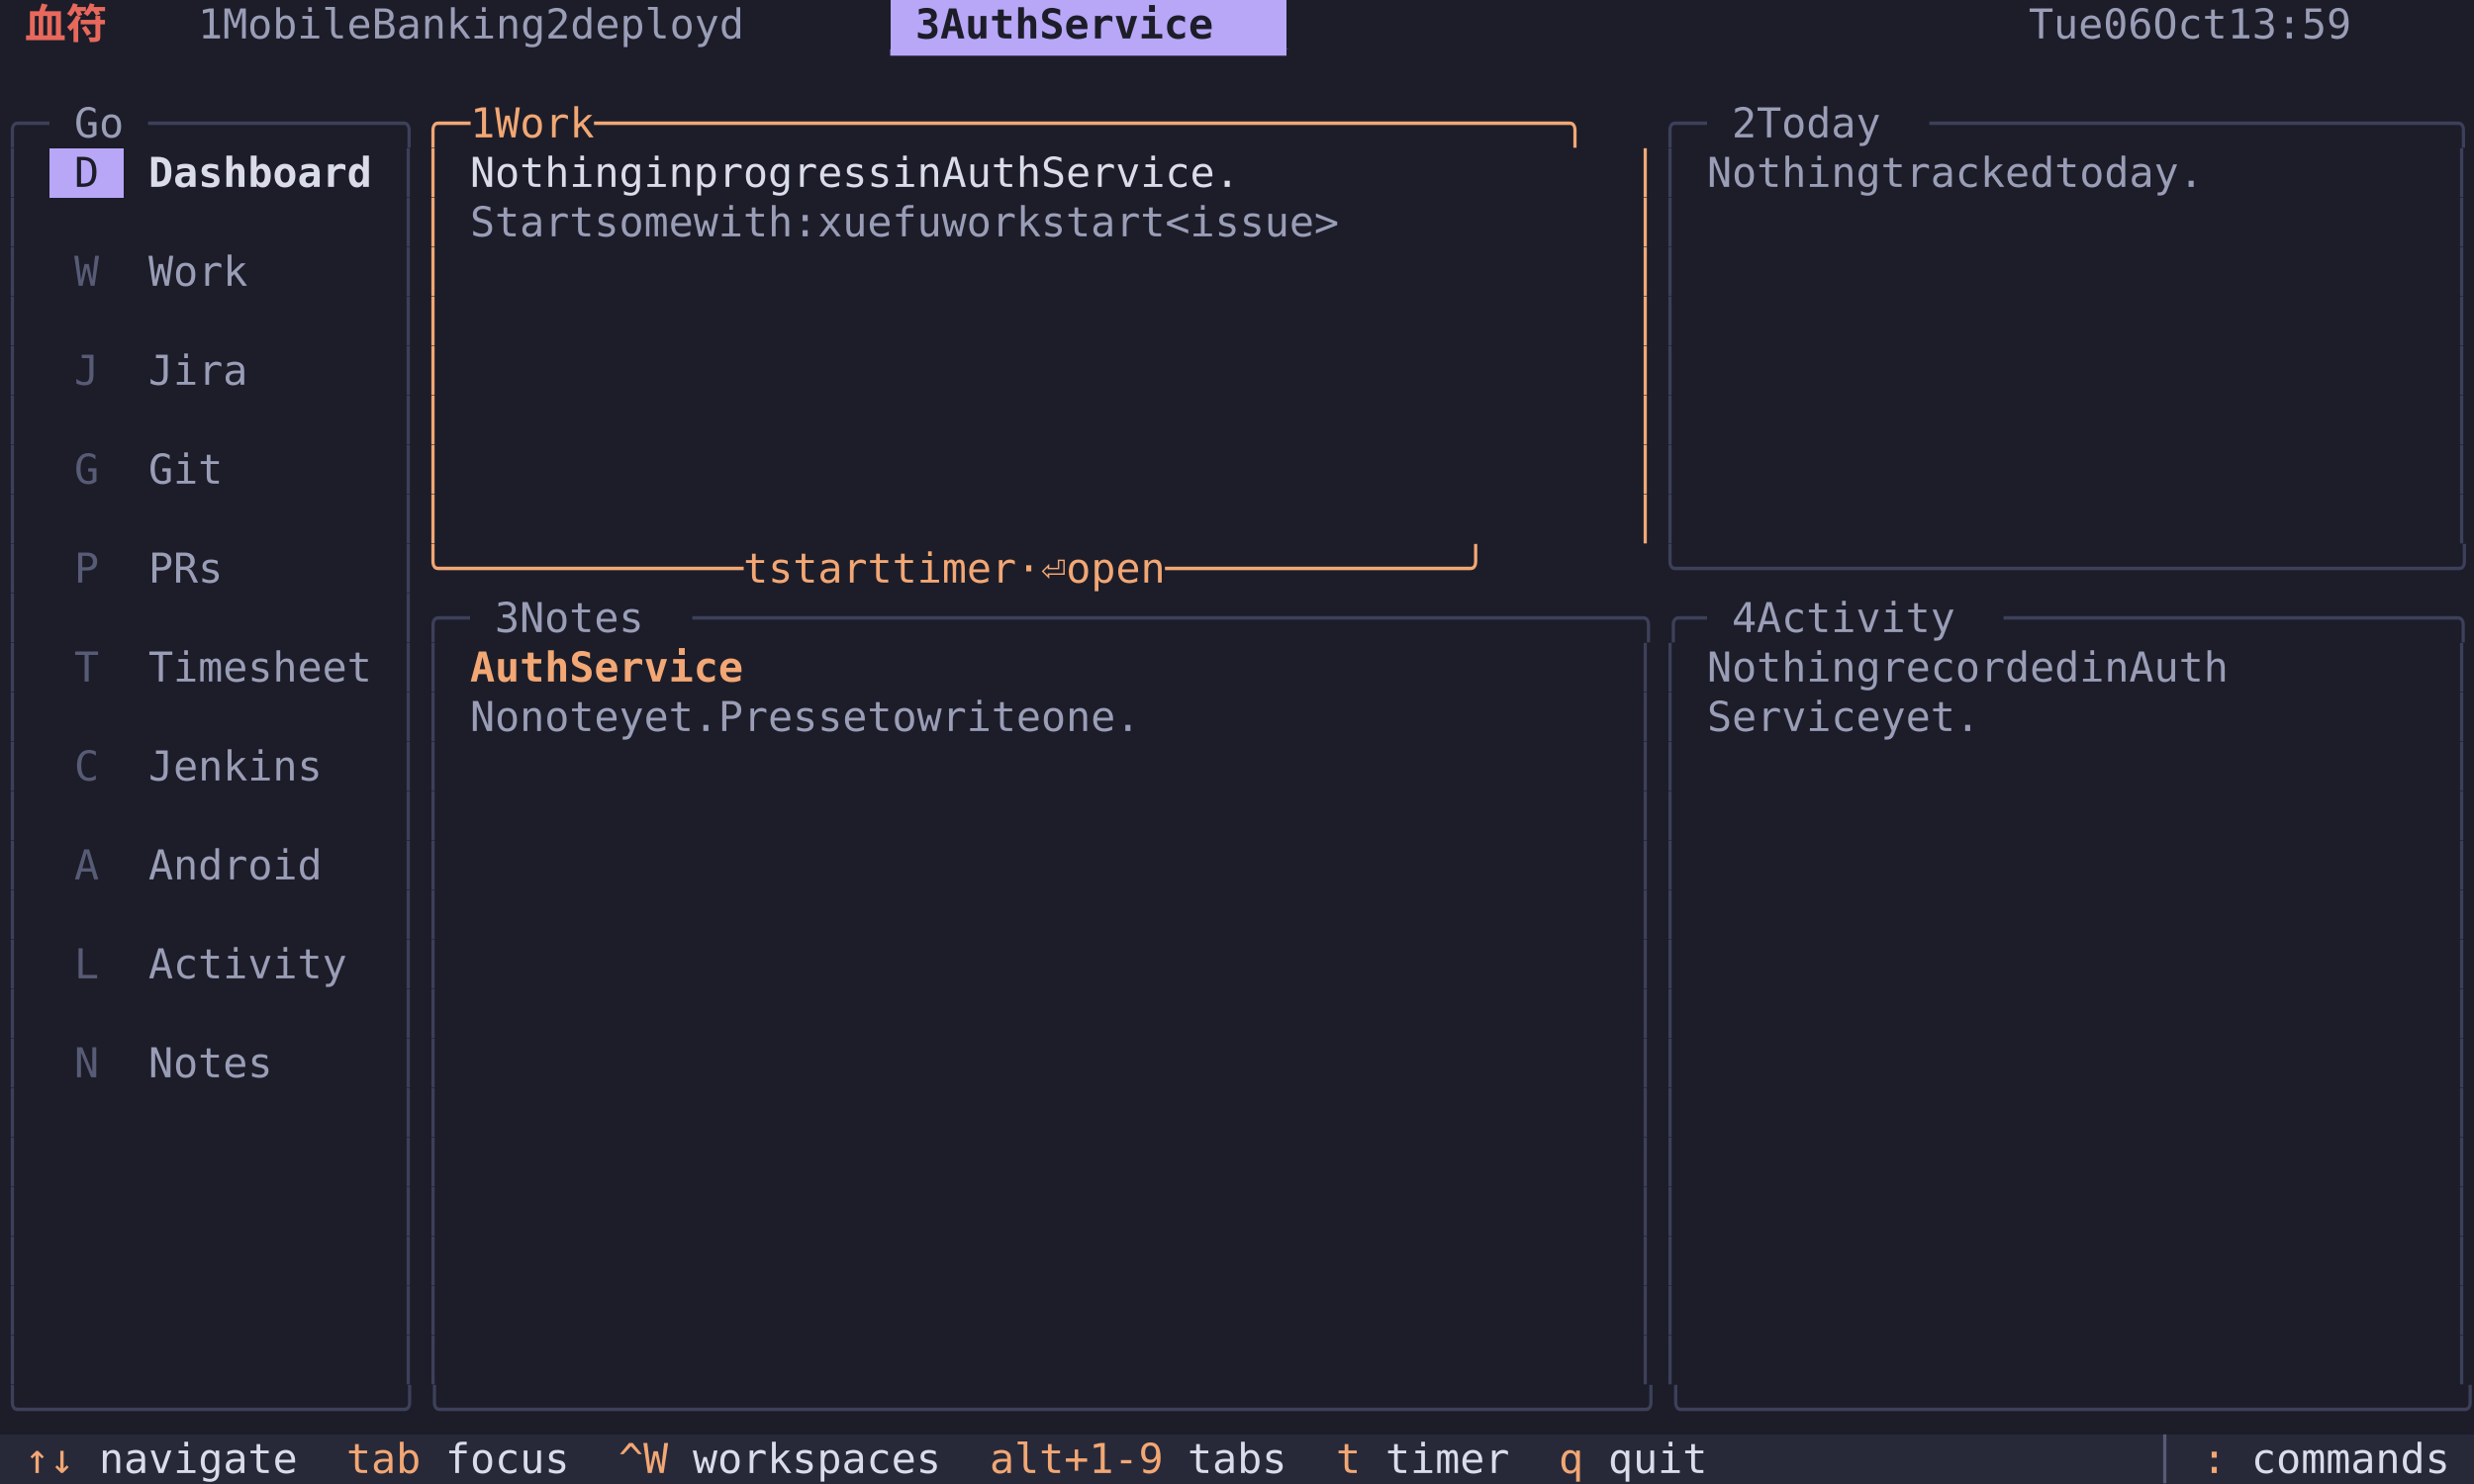
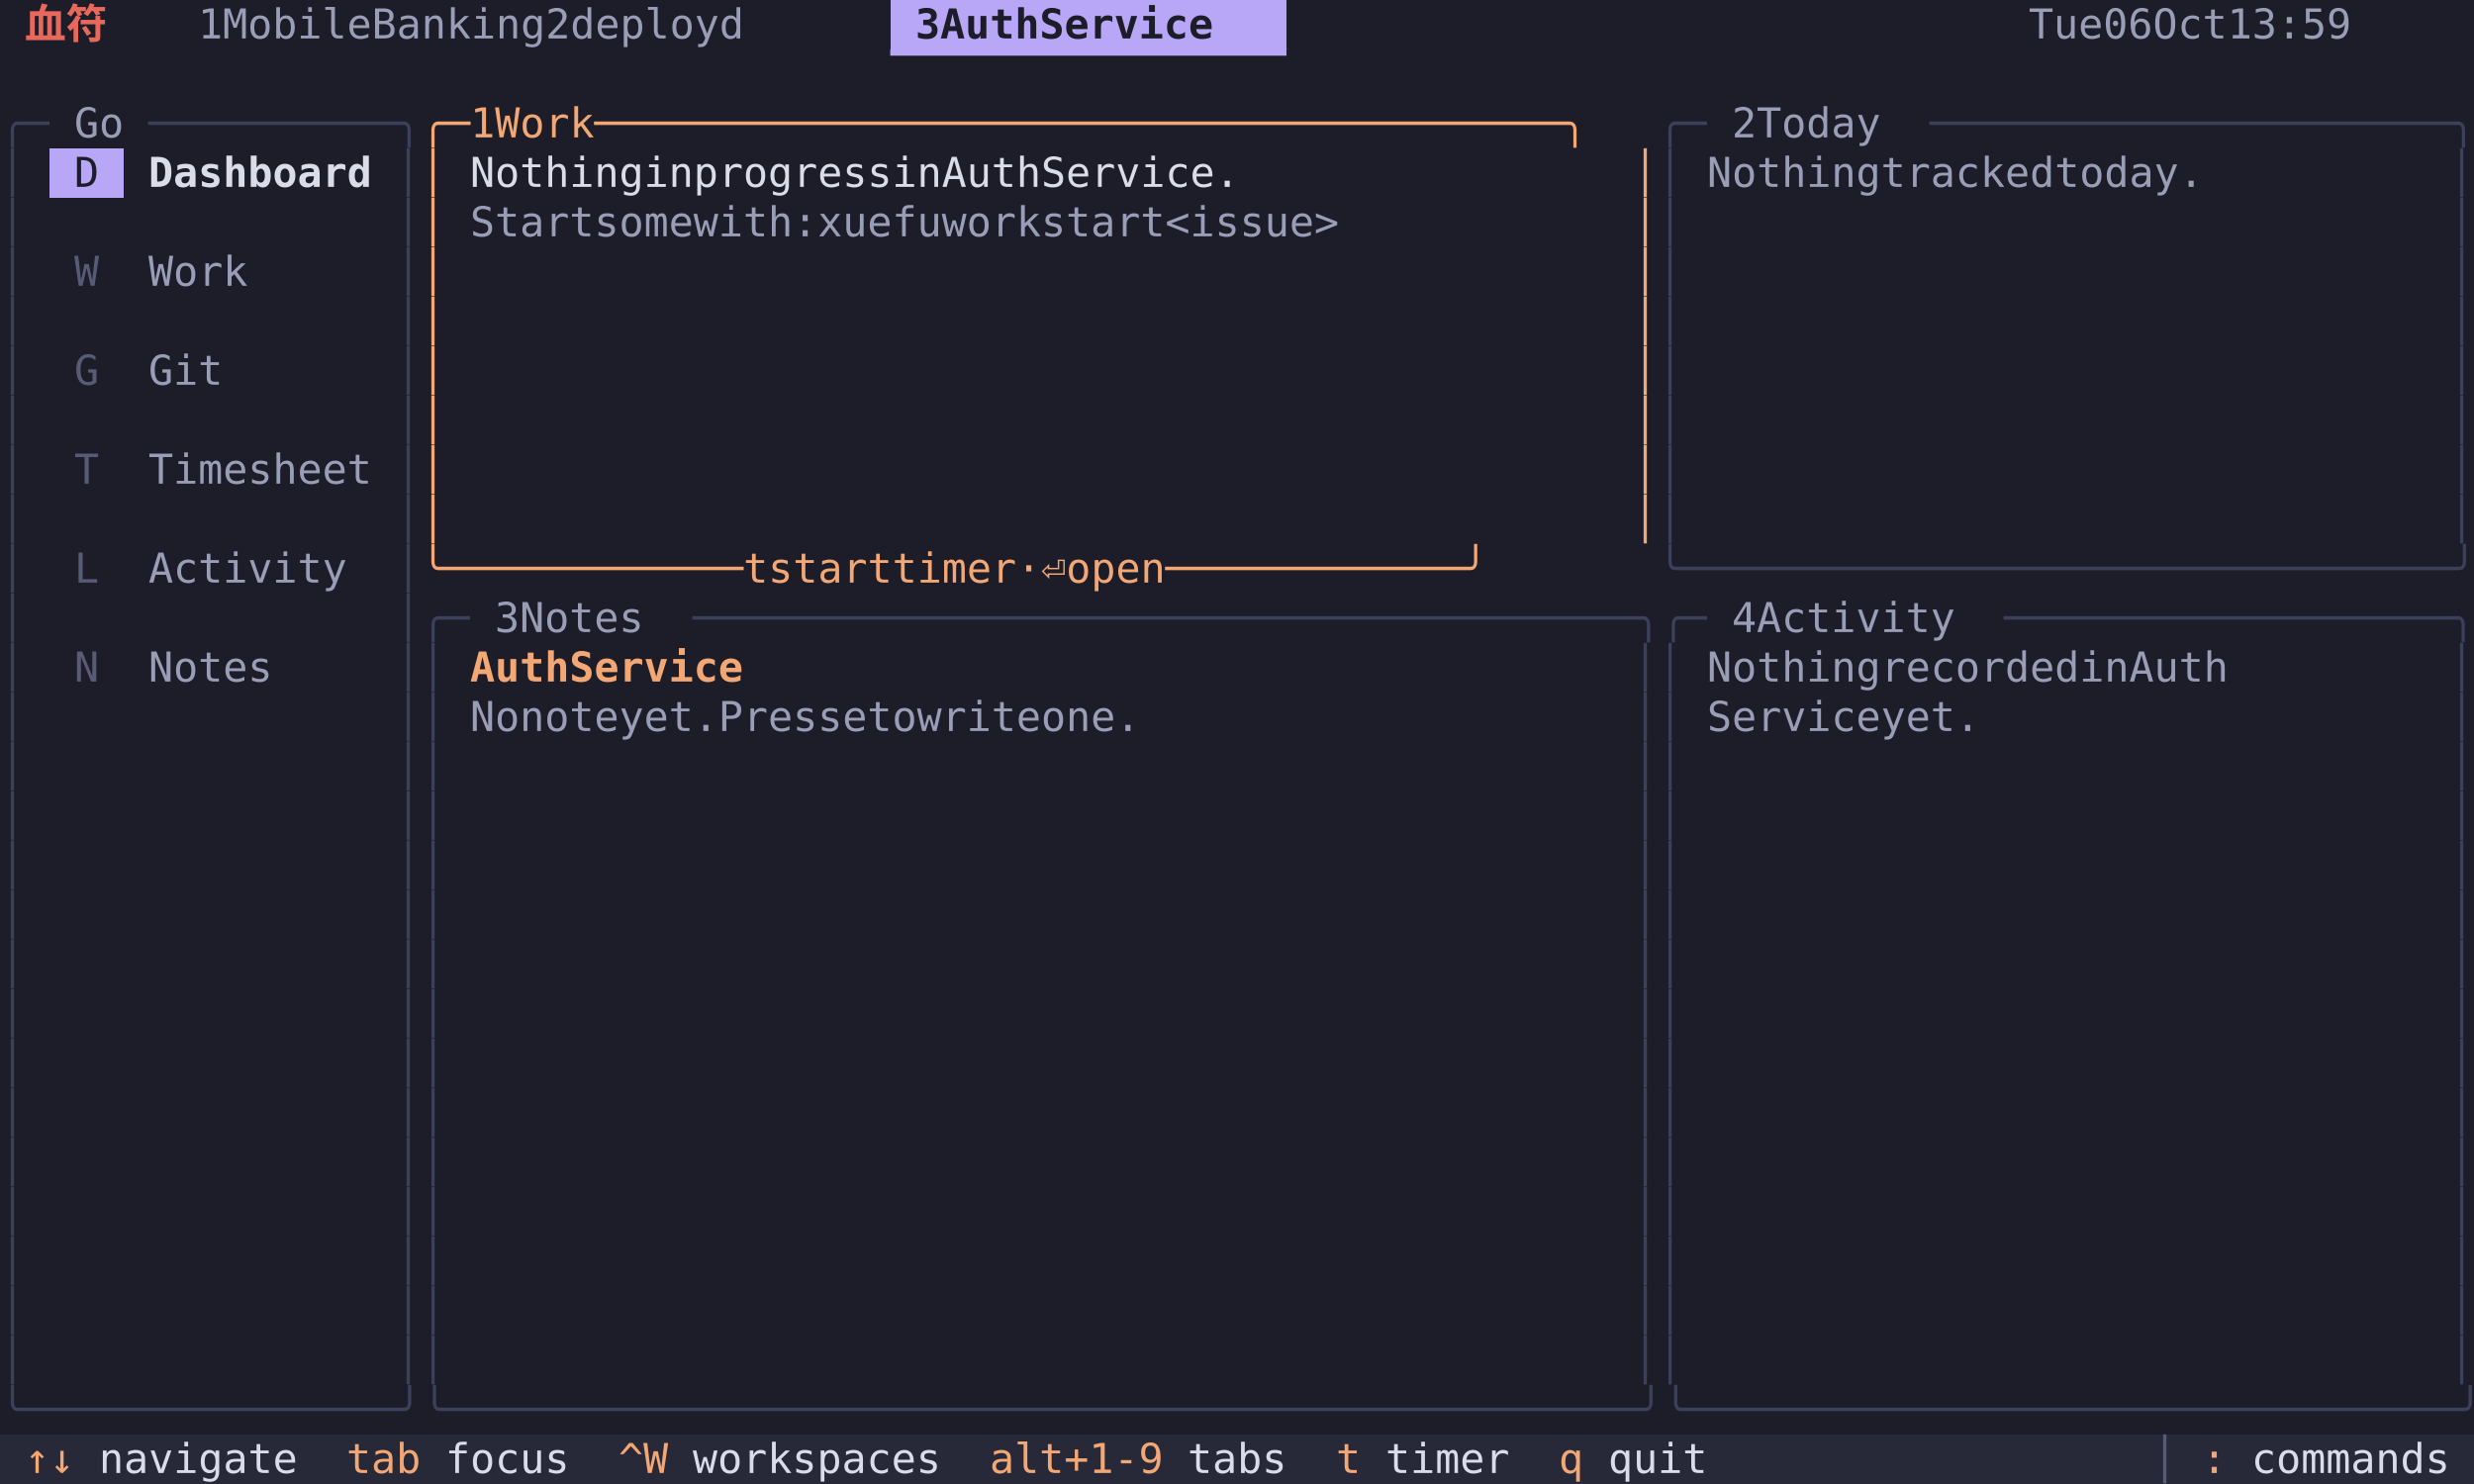
<svg xmlns="http://www.w3.org/2000/svg" width="900" height="540" viewBox="0 0 900 540" font-family="Menlo, 'DejaVu Sans Mono', 'Hiragino Sans GB', 'Noto Sans CJK SC', 'PingFang SC', monospace" font-size="15">
  <rect x="0" y="0" width="9" height="18" fill="#1c1d29" />
  <rect x="9" y="0" width="36" height="18" fill="#1c1d29" />
  <text x="9 27" y="14" fill="#e8685c" font-weight="bold">血符</text>
  <rect x="45" y="0" width="18" height="18" fill="#1c1d29" />
  <rect x="63" y="0" width="261" height="18" fill="#1c1d29" />
  <text x="72 90 99 108 117 126 135 153 162 171 180 189 198 207 234 252 261 270 279 288 297 306" y="14" fill="#9a9db6">1MobileBanking2deployd</text>
  <rect x="324" y="0" width="144" height="18" fill="#b8a6f6" />
  <text x="333 351 360 369 378 396 405 414 423 432 441 450" y="14" fill="#1c1d29" font-weight="bold">3AuthService</text>
  <rect x="468" y="0" width="270" height="18" fill="#1c1d29" />
  <rect x="738" y="0" width="153" height="18" fill="#1c1d29" />
  <text x="738 747 756 774 783 801 810 819 846 855 864 873 882" y="14" fill="#9a9db6">Tue06Oct13:59</text>
  <rect x="891" y="0" width="9" height="18" fill="#1c1d29" />
  <rect x="0" y="18" width="9" height="18" fill="#1c1d29" />
  <rect x="9" y="18" width="459" height="18" fill="#1c1d29" />
  <text x="324 333 342 351 360 369 378 387 396 405 414 423 432 441 450 459" y="32" fill="#b8a6f6">▔▔▔▔▔▔▔▔▔▔▔▔▔▔▔▔</text>
  <rect x="468" y="18" width="432" height="18" fill="#1c1d29" />
  <rect x="0" y="36" width="18" height="18" fill="#1c1d29" />
  <text x="0 9" y="50" fill="#3d405a">╭─</text>
  <rect x="18" y="36" width="36" height="18" fill="#1c1d29" />
  <text x="27 36" y="50" fill="#9a9db6">Go</text>
  <rect x="54" y="36" width="99" height="18" fill="#1c1d29" />
  <text x="54 63 72 81 90 99 108 117 126 135 144" y="50" fill="#3d405a">──────────╮</text>
  <rect x="153" y="36" width="450" height="18" fill="#1c1d29" />
  <text x="153 162 180 198 207 216 225 243 252 261 270 279 288 297 306 315 324 333 342 351 360 369 378 387 396 405 414 423 432 441 450 459 468 477 486 495 504 513 522 531 540 549 558 567 576 585 594" y="50" fill="#f2a774">╭─1Work───────────────────────────────────────╮</text>
  <rect x="603" y="36" width="18" height="18" fill="#1c1d29" />
  <text x="603 612" y="50" fill="#3d405a">╭─</text>
  <rect x="621" y="36" width="81" height="18" fill="#1c1d29" />
  <text x="630 648 657 666 675 684" y="50" fill="#9a9db6">2Today</text>
  <rect x="702" y="36" width="198" height="18" fill="#1c1d29" />
  <text x="702 711 720 729 738 747 756 765 774 783 792 801 810 819 828 837 846 855 864 873 882 891" y="50" fill="#3d405a">─────────────────────╮</text>
  <rect x="0" y="54" width="9" height="18" fill="#1c1d29" />
  <text x="0" y="68" fill="#3d405a">│</text>
  <rect x="9" y="54" width="9" height="18" fill="#1c1d29" />
  <rect x="18" y="54" width="27" height="18" fill="#b8a6f6" />
  <text x="27" y="68" fill="#1c1d29">D</text>
  <rect x="45" y="54" width="90" height="18" fill="#1c1d29" />
  <text x="54 63 72 81 90 99 108 117 126" y="68" fill="#dadcea" font-weight="bold">Dashboard</text>
  <rect x="135" y="54" width="9" height="18" fill="#1c1d29" />
  <rect x="144" y="54" width="9" height="18" fill="#1c1d29" />
  <text x="144" y="68" fill="#3d405a">│</text>
  <rect x="153" y="54" width="9" height="18" fill="#1c1d29" />
  <text x="153" y="68" fill="#f2a774">│</text>
  <rect x="162" y="54" width="9" height="18" fill="#1c1d29" />
  <rect x="171" y="54" width="324" height="18" fill="#1c1d29" />
  <text x="171 180 189 198 207 216 225 243 252 270 279 288 297 306 315 324 333 351 360 378 387 396 405 423 432 441 450 459 468 477 486" y="68" fill="#dadcea">NothinginprogressinAuthService.</text>
  <rect x="495" y="54" width="99" height="18" fill="#1c1d29" />
  <rect x="594" y="54" width="9" height="18" fill="#1c1d29" />
  <text x="594" y="68" fill="#f2a774">│</text>
  <rect x="603" y="54" width="9" height="18" fill="#1c1d29" />
  <text x="603" y="68" fill="#3d405a">│</text>
  <rect x="612" y="54" width="9" height="18" fill="#1c1d29" />
  <rect x="621" y="54" width="198" height="18" fill="#1c1d29" />
  <text x="621 630 639 648 657 666 675 693 702 711 720 729 738 747 765 774 783 792 801 810" y="68" fill="#9a9db6">Nothingtrackedtoday.</text>
  <rect x="819" y="54" width="72" height="18" fill="#1c1d29" />
  <rect x="891" y="54" width="9" height="18" fill="#1c1d29" />
  <text x="891" y="68" fill="#3d405a">│</text>
  <rect x="0" y="72" width="9" height="18" fill="#1c1d29" />
  <text x="0" y="86" fill="#3d405a">│</text>
  <rect x="9" y="72" width="135" height="18" fill="#1c1d29" />
  <rect x="144" y="72" width="9" height="18" fill="#1c1d29" />
  <text x="144" y="86" fill="#3d405a">│</text>
  <rect x="153" y="72" width="9" height="18" fill="#1c1d29" />
  <text x="153" y="86" fill="#f2a774">│</text>
  <rect x="162" y="72" width="9" height="18" fill="#1c1d29" />
  <rect x="171" y="72" width="369" height="18" fill="#1c1d29" />
  <text x="171 180 189 198 207 225 234 243 252 270 279 288 297 306 324 333 342 351 360 378 387 396 405 423 432 441 450 459 477 486 495 504 513 522 531" y="86" fill="#9a9db6">Startsomewith:xuefuworkstart&lt;issue&gt;</text>
  <rect x="540" y="72" width="54" height="18" fill="#1c1d29" />
  <rect x="594" y="72" width="9" height="18" fill="#1c1d29" />
  <text x="594" y="86" fill="#f2a774">│</text>
  <rect x="603" y="72" width="9" height="18" fill="#1c1d29" />
  <text x="603" y="86" fill="#3d405a">│</text>
  <rect x="612" y="72" width="279" height="18" fill="#1c1d29" />
  <rect x="891" y="72" width="9" height="18" fill="#1c1d29" />
  <text x="891" y="86" fill="#3d405a">│</text>
  <rect x="0" y="90" width="9" height="18" fill="#1c1d29" />
  <text x="0" y="104" fill="#3d405a">│</text>
  <rect x="9" y="90" width="9" height="18" fill="#1c1d29" />
  <rect x="18" y="90" width="27" height="18" fill="#1c1d29" />
  <text x="27" y="104" fill="#585b75">W</text>
  <rect x="45" y="90" width="45" height="18" fill="#1c1d29" />
  <text x="54 63 72 81" y="104" fill="#9a9db6">Work</text>
  <rect x="90" y="90" width="54" height="18" fill="#1c1d29" />
  <rect x="144" y="90" width="9" height="18" fill="#1c1d29" />
  <text x="144" y="104" fill="#3d405a">│</text>
  <rect x="153" y="90" width="9" height="18" fill="#1c1d29" />
  <text x="153" y="104" fill="#f2a774">│</text>
  <rect x="162" y="90" width="432" height="18" fill="#1c1d29" />
  <rect x="594" y="90" width="9" height="18" fill="#1c1d29" />
  <text x="594" y="104" fill="#f2a774">│</text>
  <rect x="603" y="90" width="9" height="18" fill="#1c1d29" />
  <text x="603" y="104" fill="#3d405a">│</text>
  <rect x="612" y="90" width="279" height="18" fill="#1c1d29" />
  <rect x="891" y="90" width="9" height="18" fill="#1c1d29" />
  <text x="891" y="104" fill="#3d405a">│</text>
  <rect x="0" y="108" width="9" height="18" fill="#1c1d29" />
  <text x="0" y="122" fill="#3d405a">│</text>
  <rect x="9" y="108" width="135" height="18" fill="#1c1d29" />
  <rect x="144" y="108" width="9" height="18" fill="#1c1d29" />
  <text x="144" y="122" fill="#3d405a">│</text>
  <rect x="153" y="108" width="9" height="18" fill="#1c1d29" />
  <text x="153" y="122" fill="#f2a774">│</text>
  <rect x="162" y="108" width="432" height="18" fill="#1c1d29" />
  <rect x="594" y="108" width="9" height="18" fill="#1c1d29" />
  <text x="594" y="122" fill="#f2a774">│</text>
  <rect x="603" y="108" width="9" height="18" fill="#1c1d29" />
  <text x="603" y="122" fill="#3d405a">│</text>
  <rect x="612" y="108" width="279" height="18" fill="#1c1d29" />
  <rect x="891" y="108" width="9" height="18" fill="#1c1d29" />
  <text x="891" y="122" fill="#3d405a">│</text>
  <rect x="0" y="126" width="9" height="18" fill="#1c1d29" />
  <text x="0" y="140" fill="#3d405a">│</text>
  <rect x="9" y="126" width="9" height="18" fill="#1c1d29" />
  <rect x="18" y="126" width="27" height="18" fill="#1c1d29" />
-   <text x="27" y="140" fill="#585b75">J</text>
-   <rect x="45" y="126" width="45" height="18" fill="#1c1d29" />
-   <text x="54 63 72 81" y="140" fill="#9a9db6">Jira</text>
-   <rect x="90" y="126" width="54" height="18" fill="#1c1d29" />
+   <text x="27" y="140" fill="#585b75">G</text>
+   <rect x="45" y="126" width="36" height="18" fill="#1c1d29" />
+   <text x="54 63 72" y="140" fill="#9a9db6">Git</text>
+   <rect x="81" y="126" width="63" height="18" fill="#1c1d29" />
  <rect x="144" y="126" width="9" height="18" fill="#1c1d29" />
  <text x="144" y="140" fill="#3d405a">│</text>
  <rect x="153" y="126" width="9" height="18" fill="#1c1d29" />
  <text x="153" y="140" fill="#f2a774">│</text>
  <rect x="162" y="126" width="432" height="18" fill="#1c1d29" />
  <rect x="594" y="126" width="9" height="18" fill="#1c1d29" />
  <text x="594" y="140" fill="#f2a774">│</text>
  <rect x="603" y="126" width="9" height="18" fill="#1c1d29" />
  <text x="603" y="140" fill="#3d405a">│</text>
  <rect x="612" y="126" width="279" height="18" fill="#1c1d29" />
  <rect x="891" y="126" width="9" height="18" fill="#1c1d29" />
  <text x="891" y="140" fill="#3d405a">│</text>
  <rect x="0" y="144" width="9" height="18" fill="#1c1d29" />
  <text x="0" y="158" fill="#3d405a">│</text>
  <rect x="9" y="144" width="135" height="18" fill="#1c1d29" />
  <rect x="144" y="144" width="9" height="18" fill="#1c1d29" />
  <text x="144" y="158" fill="#3d405a">│</text>
  <rect x="153" y="144" width="9" height="18" fill="#1c1d29" />
  <text x="153" y="158" fill="#f2a774">│</text>
  <rect x="162" y="144" width="432" height="18" fill="#1c1d29" />
  <rect x="594" y="144" width="9" height="18" fill="#1c1d29" />
  <text x="594" y="158" fill="#f2a774">│</text>
  <rect x="603" y="144" width="9" height="18" fill="#1c1d29" />
  <text x="603" y="158" fill="#3d405a">│</text>
  <rect x="612" y="144" width="279" height="18" fill="#1c1d29" />
  <rect x="891" y="144" width="9" height="18" fill="#1c1d29" />
  <text x="891" y="158" fill="#3d405a">│</text>
  <rect x="0" y="162" width="9" height="18" fill="#1c1d29" />
  <text x="0" y="176" fill="#3d405a">│</text>
  <rect x="9" y="162" width="9" height="18" fill="#1c1d29" />
  <rect x="18" y="162" width="27" height="18" fill="#1c1d29" />
-   <text x="27" y="176" fill="#585b75">G</text>
-   <rect x="45" y="162" width="36" height="18" fill="#1c1d29" />
-   <text x="54 63 72" y="176" fill="#9a9db6">Git</text>
-   <rect x="81" y="162" width="63" height="18" fill="#1c1d29" />
+   <text x="27" y="176" fill="#585b75">T</text>
+   <rect x="45" y="162" width="90" height="18" fill="#1c1d29" />
+   <text x="54 63 72 81 90 99 108 117 126" y="176" fill="#9a9db6">Timesheet</text>
+   <rect x="135" y="162" width="9" height="18" fill="#1c1d29" />
  <rect x="144" y="162" width="9" height="18" fill="#1c1d29" />
  <text x="144" y="176" fill="#3d405a">│</text>
  <rect x="153" y="162" width="9" height="18" fill="#1c1d29" />
  <text x="153" y="176" fill="#f2a774">│</text>
  <rect x="162" y="162" width="432" height="18" fill="#1c1d29" />
  <rect x="594" y="162" width="9" height="18" fill="#1c1d29" />
  <text x="594" y="176" fill="#f2a774">│</text>
  <rect x="603" y="162" width="9" height="18" fill="#1c1d29" />
  <text x="603" y="176" fill="#3d405a">│</text>
  <rect x="612" y="162" width="279" height="18" fill="#1c1d29" />
  <rect x="891" y="162" width="9" height="18" fill="#1c1d29" />
  <text x="891" y="176" fill="#3d405a">│</text>
  <rect x="0" y="180" width="9" height="18" fill="#1c1d29" />
  <text x="0" y="194" fill="#3d405a">│</text>
  <rect x="9" y="180" width="135" height="18" fill="#1c1d29" />
  <rect x="144" y="180" width="9" height="18" fill="#1c1d29" />
  <text x="144" y="194" fill="#3d405a">│</text>
  <rect x="153" y="180" width="9" height="18" fill="#1c1d29" />
  <text x="153" y="194" fill="#f2a774">│</text>
  <rect x="162" y="180" width="432" height="18" fill="#1c1d29" />
  <rect x="594" y="180" width="9" height="18" fill="#1c1d29" />
  <text x="594" y="194" fill="#f2a774">│</text>
  <rect x="603" y="180" width="9" height="18" fill="#1c1d29" />
  <text x="603" y="194" fill="#3d405a">│</text>
  <rect x="612" y="180" width="279" height="18" fill="#1c1d29" />
  <rect x="891" y="180" width="9" height="18" fill="#1c1d29" />
  <text x="891" y="194" fill="#3d405a">│</text>
  <rect x="0" y="198" width="9" height="18" fill="#1c1d29" />
  <text x="0" y="212" fill="#3d405a">│</text>
  <rect x="9" y="198" width="9" height="18" fill="#1c1d29" />
  <rect x="18" y="198" width="27" height="18" fill="#1c1d29" />
-   <text x="27" y="212" fill="#585b75">P</text>
-   <rect x="45" y="198" width="36" height="18" fill="#1c1d29" />
-   <text x="54 63 72" y="212" fill="#9a9db6">PRs</text>
-   <rect x="81" y="198" width="63" height="18" fill="#1c1d29" />
+   <text x="27" y="212" fill="#585b75">L</text>
+   <rect x="45" y="198" width="81" height="18" fill="#1c1d29" />
+   <text x="54 63 72 81 90 99 108 117" y="212" fill="#9a9db6">Activity</text>
+   <rect x="126" y="198" width="18" height="18" fill="#1c1d29" />
  <rect x="144" y="198" width="9" height="18" fill="#1c1d29" />
  <text x="144" y="212" fill="#3d405a">│</text>
  <rect x="153" y="198" width="450" height="18" fill="#1c1d29" />
  <text x="153 162 171 180 189 198 207 216 225 234 243 252 261 279 297 306 315 324 333 351 360 369 378 387 405 423 441 450 459 468 486 495 504 513 522 531 540 549 558 567 576 585 594" y="212" fill="#f2a774">╰────────────tstarttimer·⏎open────────────╯</text>
  <rect x="603" y="198" width="297" height="18" fill="#1c1d29" />
  <text x="603 612 621 630 639 648 657 666 675 684 693 702 711 720 729 738 747 756 765 774 783 792 801 810 819 828 837 846 855 864 873 882 891" y="212" fill="#3d405a">╰───────────────────────────────╯</text>
  <rect x="0" y="216" width="9" height="18" fill="#1c1d29" />
  <text x="0" y="230" fill="#3d405a">│</text>
  <rect x="9" y="216" width="135" height="18" fill="#1c1d29" />
  <rect x="144" y="216" width="27" height="18" fill="#1c1d29" />
  <text x="144 153 162" y="230" fill="#3d405a">│╭─</text>
  <rect x="171" y="216" width="81" height="18" fill="#1c1d29" />
  <text x="180 198 207 216 225 234" y="230" fill="#9a9db6">3Notes</text>
  <rect x="252" y="216" width="369" height="18" fill="#1c1d29" />
  <text x="252 261 270 279 288 297 306 315 324 333 342 351 360 369 378 387 396 405 414 423 432 441 450 459 468 477 486 495 504 513 522 531 540 549 558 567 576 585 594 603 612" y="230" fill="#3d405a">──────────────────────────────────────╮╭─</text>
  <rect x="621" y="216" width="108" height="18" fill="#1c1d29" />
  <text x="630 648 657 666 675 684 693 702 711" y="230" fill="#9a9db6">4Activity</text>
  <rect x="729" y="216" width="171" height="18" fill="#1c1d29" />
  <text x="729 738 747 756 765 774 783 792 801 810 819 828 837 846 855 864 873 882 891" y="230" fill="#3d405a">──────────────────╮</text>
  <rect x="0" y="234" width="9" height="18" fill="#1c1d29" />
  <text x="0" y="248" fill="#3d405a">│</text>
  <rect x="9" y="234" width="9" height="18" fill="#1c1d29" />
  <rect x="18" y="234" width="27" height="18" fill="#1c1d29" />
-   <text x="27" y="248" fill="#585b75">T</text>
-   <rect x="45" y="234" width="90" height="18" fill="#1c1d29" />
-   <text x="54 63 72 81 90 99 108 117 126" y="248" fill="#9a9db6">Timesheet</text>
-   <rect x="135" y="234" width="9" height="18" fill="#1c1d29" />
+   <text x="27" y="248" fill="#585b75">N</text>
+   <rect x="45" y="234" width="54" height="18" fill="#1c1d29" />
+   <text x="54 63 72 81 90" y="248" fill="#9a9db6">Notes</text>
+   <rect x="99" y="234" width="45" height="18" fill="#1c1d29" />
  <rect x="144" y="234" width="18" height="18" fill="#1c1d29" />
  <text x="144 153" y="248" fill="#3d405a">││</text>
  <rect x="162" y="234" width="9" height="18" fill="#1c1d29" />
  <rect x="171" y="234" width="108" height="18" fill="#1c1d29" />
  <text x="171 180 189 198 216 225 234 243 252 261 270" y="248" fill="#f2a774" font-weight="bold">AuthService</text>
  <rect x="279" y="234" width="315" height="18" fill="#1c1d29" />
  <rect x="594" y="234" width="18" height="18" fill="#1c1d29" />
  <text x="594 603" y="248" fill="#3d405a">││</text>
  <rect x="612" y="234" width="9" height="18" fill="#1c1d29" />
  <rect x="621" y="234" width="225" height="18" fill="#1c1d29" />
  <text x="621 630 639 648 657 666 675 693 702 711 720 729 738 747 756 774 783 801 810 819 828" y="248" fill="#9a9db6">NothingrecordedinAuth</text>
  <rect x="846" y="234" width="45" height="18" fill="#1c1d29" />
  <rect x="891" y="234" width="9" height="18" fill="#1c1d29" />
  <text x="891" y="248" fill="#3d405a">│</text>
  <rect x="0" y="252" width="9" height="18" fill="#1c1d29" />
  <text x="0" y="266" fill="#3d405a">│</text>
  <rect x="9" y="252" width="135" height="18" fill="#1c1d29" />
  <rect x="144" y="252" width="18" height="18" fill="#1c1d29" />
  <text x="144 153" y="266" fill="#3d405a">││</text>
  <rect x="162" y="252" width="9" height="18" fill="#1c1d29" />
  <rect x="171" y="252" width="306" height="18" fill="#1c1d29" />
  <text x="171 180 198 207 216 225 243 252 261 270 288 297 306 315 324 342 360 369 387 396 405 414 423 441 450 459 468" y="266" fill="#9a9db6">Nonoteyet.Pressetowriteone.</text>
  <rect x="477" y="252" width="117" height="18" fill="#1c1d29" />
  <rect x="594" y="252" width="18" height="18" fill="#1c1d29" />
  <text x="594 603" y="266" fill="#3d405a">││</text>
  <rect x="612" y="252" width="9" height="18" fill="#1c1d29" />
  <rect x="621" y="252" width="108" height="18" fill="#1c1d29" />
  <text x="621 630 639 648 657 666 675 693 702 711 720" y="266" fill="#9a9db6">Serviceyet.</text>
  <rect x="729" y="252" width="162" height="18" fill="#1c1d29" />
  <rect x="891" y="252" width="9" height="18" fill="#1c1d29" />
  <text x="891" y="266" fill="#3d405a">│</text>
  <rect x="0" y="270" width="9" height="18" fill="#1c1d29" />
  <text x="0" y="284" fill="#3d405a">│</text>
-   <rect x="9" y="270" width="9" height="18" fill="#1c1d29" />
-   <rect x="18" y="270" width="27" height="18" fill="#1c1d29" />
-   <text x="27" y="284" fill="#585b75">C</text>
-   <rect x="45" y="270" width="72" height="18" fill="#1c1d29" />
-   <text x="54 63 72 81 90 99 108" y="284" fill="#9a9db6">Jenkins</text>
-   <rect x="117" y="270" width="27" height="18" fill="#1c1d29" />
+   <rect x="9" y="270" width="135" height="18" fill="#1c1d29" />
  <rect x="144" y="270" width="18" height="18" fill="#1c1d29" />
  <text x="144 153" y="284" fill="#3d405a">││</text>
  <rect x="162" y="270" width="432" height="18" fill="#1c1d29" />
  <rect x="594" y="270" width="18" height="18" fill="#1c1d29" />
  <text x="594 603" y="284" fill="#3d405a">││</text>
  <rect x="612" y="270" width="279" height="18" fill="#1c1d29" />
  <rect x="891" y="270" width="9" height="18" fill="#1c1d29" />
  <text x="891" y="284" fill="#3d405a">│</text>
  <rect x="0" y="288" width="9" height="18" fill="#1c1d29" />
  <text x="0" y="302" fill="#3d405a">│</text>
  <rect x="9" y="288" width="135" height="18" fill="#1c1d29" />
  <rect x="144" y="288" width="18" height="18" fill="#1c1d29" />
  <text x="144 153" y="302" fill="#3d405a">││</text>
  <rect x="162" y="288" width="432" height="18" fill="#1c1d29" />
  <rect x="594" y="288" width="18" height="18" fill="#1c1d29" />
  <text x="594 603" y="302" fill="#3d405a">││</text>
  <rect x="612" y="288" width="279" height="18" fill="#1c1d29" />
  <rect x="891" y="288" width="9" height="18" fill="#1c1d29" />
  <text x="891" y="302" fill="#3d405a">│</text>
  <rect x="0" y="306" width="9" height="18" fill="#1c1d29" />
  <text x="0" y="320" fill="#3d405a">│</text>
-   <rect x="9" y="306" width="9" height="18" fill="#1c1d29" />
-   <rect x="18" y="306" width="27" height="18" fill="#1c1d29" />
-   <text x="27" y="320" fill="#585b75">A</text>
-   <rect x="45" y="306" width="72" height="18" fill="#1c1d29" />
-   <text x="54 63 72 81 90 99 108" y="320" fill="#9a9db6">Android</text>
-   <rect x="117" y="306" width="27" height="18" fill="#1c1d29" />
+   <rect x="9" y="306" width="135" height="18" fill="#1c1d29" />
  <rect x="144" y="306" width="18" height="18" fill="#1c1d29" />
  <text x="144 153" y="320" fill="#3d405a">││</text>
  <rect x="162" y="306" width="432" height="18" fill="#1c1d29" />
  <rect x="594" y="306" width="18" height="18" fill="#1c1d29" />
  <text x="594 603" y="320" fill="#3d405a">││</text>
  <rect x="612" y="306" width="279" height="18" fill="#1c1d29" />
  <rect x="891" y="306" width="9" height="18" fill="#1c1d29" />
  <text x="891" y="320" fill="#3d405a">│</text>
  <rect x="0" y="324" width="9" height="18" fill="#1c1d29" />
  <text x="0" y="338" fill="#3d405a">│</text>
  <rect x="9" y="324" width="135" height="18" fill="#1c1d29" />
  <rect x="144" y="324" width="18" height="18" fill="#1c1d29" />
  <text x="144 153" y="338" fill="#3d405a">││</text>
  <rect x="162" y="324" width="432" height="18" fill="#1c1d29" />
  <rect x="594" y="324" width="18" height="18" fill="#1c1d29" />
  <text x="594 603" y="338" fill="#3d405a">││</text>
  <rect x="612" y="324" width="279" height="18" fill="#1c1d29" />
  <rect x="891" y="324" width="9" height="18" fill="#1c1d29" />
  <text x="891" y="338" fill="#3d405a">│</text>
  <rect x="0" y="342" width="9" height="18" fill="#1c1d29" />
  <text x="0" y="356" fill="#3d405a">│</text>
-   <rect x="9" y="342" width="9" height="18" fill="#1c1d29" />
-   <rect x="18" y="342" width="27" height="18" fill="#1c1d29" />
-   <text x="27" y="356" fill="#585b75">L</text>
-   <rect x="45" y="342" width="81" height="18" fill="#1c1d29" />
-   <text x="54 63 72 81 90 99 108 117" y="356" fill="#9a9db6">Activity</text>
-   <rect x="126" y="342" width="18" height="18" fill="#1c1d29" />
+   <rect x="9" y="342" width="135" height="18" fill="#1c1d29" />
  <rect x="144" y="342" width="18" height="18" fill="#1c1d29" />
  <text x="144 153" y="356" fill="#3d405a">││</text>
  <rect x="162" y="342" width="432" height="18" fill="#1c1d29" />
  <rect x="594" y="342" width="18" height="18" fill="#1c1d29" />
  <text x="594 603" y="356" fill="#3d405a">││</text>
  <rect x="612" y="342" width="279" height="18" fill="#1c1d29" />
  <rect x="891" y="342" width="9" height="18" fill="#1c1d29" />
  <text x="891" y="356" fill="#3d405a">│</text>
  <rect x="0" y="360" width="9" height="18" fill="#1c1d29" />
  <text x="0" y="374" fill="#3d405a">│</text>
  <rect x="9" y="360" width="135" height="18" fill="#1c1d29" />
  <rect x="144" y="360" width="18" height="18" fill="#1c1d29" />
  <text x="144 153" y="374" fill="#3d405a">││</text>
  <rect x="162" y="360" width="432" height="18" fill="#1c1d29" />
  <rect x="594" y="360" width="18" height="18" fill="#1c1d29" />
  <text x="594 603" y="374" fill="#3d405a">││</text>
  <rect x="612" y="360" width="279" height="18" fill="#1c1d29" />
  <rect x="891" y="360" width="9" height="18" fill="#1c1d29" />
  <text x="891" y="374" fill="#3d405a">│</text>
  <rect x="0" y="378" width="9" height="18" fill="#1c1d29" />
  <text x="0" y="392" fill="#3d405a">│</text>
-   <rect x="9" y="378" width="9" height="18" fill="#1c1d29" />
-   <rect x="18" y="378" width="27" height="18" fill="#1c1d29" />
-   <text x="27" y="392" fill="#585b75">N</text>
-   <rect x="45" y="378" width="54" height="18" fill="#1c1d29" />
-   <text x="54 63 72 81 90" y="392" fill="#9a9db6">Notes</text>
-   <rect x="99" y="378" width="45" height="18" fill="#1c1d29" />
+   <rect x="9" y="378" width="135" height="18" fill="#1c1d29" />
  <rect x="144" y="378" width="18" height="18" fill="#1c1d29" />
  <text x="144 153" y="392" fill="#3d405a">││</text>
  <rect x="162" y="378" width="432" height="18" fill="#1c1d29" />
  <rect x="594" y="378" width="18" height="18" fill="#1c1d29" />
  <text x="594 603" y="392" fill="#3d405a">││</text>
  <rect x="612" y="378" width="279" height="18" fill="#1c1d29" />
  <rect x="891" y="378" width="9" height="18" fill="#1c1d29" />
  <text x="891" y="392" fill="#3d405a">│</text>
  <rect x="0" y="396" width="9" height="18" fill="#1c1d29" />
  <text x="0" y="410" fill="#3d405a">│</text>
  <rect x="9" y="396" width="135" height="18" fill="#1c1d29" />
  <rect x="144" y="396" width="18" height="18" fill="#1c1d29" />
  <text x="144 153" y="410" fill="#3d405a">││</text>
  <rect x="162" y="396" width="432" height="18" fill="#1c1d29" />
  <rect x="594" y="396" width="18" height="18" fill="#1c1d29" />
  <text x="594 603" y="410" fill="#3d405a">││</text>
  <rect x="612" y="396" width="279" height="18" fill="#1c1d29" />
  <rect x="891" y="396" width="9" height="18" fill="#1c1d29" />
  <text x="891" y="410" fill="#3d405a">│</text>
  <rect x="0" y="414" width="9" height="18" fill="#1c1d29" />
  <text x="0" y="428" fill="#3d405a">│</text>
  <rect x="9" y="414" width="135" height="18" fill="#1c1d29" />
  <rect x="144" y="414" width="18" height="18" fill="#1c1d29" />
  <text x="144 153" y="428" fill="#3d405a">││</text>
  <rect x="162" y="414" width="432" height="18" fill="#1c1d29" />
  <rect x="594" y="414" width="18" height="18" fill="#1c1d29" />
  <text x="594 603" y="428" fill="#3d405a">││</text>
  <rect x="612" y="414" width="279" height="18" fill="#1c1d29" />
  <rect x="891" y="414" width="9" height="18" fill="#1c1d29" />
  <text x="891" y="428" fill="#3d405a">│</text>
  <rect x="0" y="432" width="9" height="18" fill="#1c1d29" />
  <text x="0" y="446" fill="#3d405a">│</text>
  <rect x="9" y="432" width="135" height="18" fill="#1c1d29" />
  <rect x="144" y="432" width="18" height="18" fill="#1c1d29" />
  <text x="144 153" y="446" fill="#3d405a">││</text>
  <rect x="162" y="432" width="432" height="18" fill="#1c1d29" />
  <rect x="594" y="432" width="18" height="18" fill="#1c1d29" />
  <text x="594 603" y="446" fill="#3d405a">││</text>
  <rect x="612" y="432" width="279" height="18" fill="#1c1d29" />
  <rect x="891" y="432" width="9" height="18" fill="#1c1d29" />
  <text x="891" y="446" fill="#3d405a">│</text>
  <rect x="0" y="450" width="9" height="18" fill="#1c1d29" />
  <text x="0" y="464" fill="#3d405a">│</text>
  <rect x="9" y="450" width="135" height="18" fill="#1c1d29" />
  <rect x="144" y="450" width="18" height="18" fill="#1c1d29" />
  <text x="144 153" y="464" fill="#3d405a">││</text>
  <rect x="162" y="450" width="432" height="18" fill="#1c1d29" />
  <rect x="594" y="450" width="18" height="18" fill="#1c1d29" />
  <text x="594 603" y="464" fill="#3d405a">││</text>
  <rect x="612" y="450" width="279" height="18" fill="#1c1d29" />
  <rect x="891" y="450" width="9" height="18" fill="#1c1d29" />
  <text x="891" y="464" fill="#3d405a">│</text>
  <rect x="0" y="468" width="9" height="18" fill="#1c1d29" />
  <text x="0" y="482" fill="#3d405a">│</text>
  <rect x="9" y="468" width="135" height="18" fill="#1c1d29" />
  <rect x="144" y="468" width="18" height="18" fill="#1c1d29" />
  <text x="144 153" y="482" fill="#3d405a">││</text>
  <rect x="162" y="468" width="432" height="18" fill="#1c1d29" />
  <rect x="594" y="468" width="18" height="18" fill="#1c1d29" />
  <text x="594 603" y="482" fill="#3d405a">││</text>
  <rect x="612" y="468" width="279" height="18" fill="#1c1d29" />
  <rect x="891" y="468" width="9" height="18" fill="#1c1d29" />
  <text x="891" y="482" fill="#3d405a">│</text>
  <rect x="0" y="486" width="9" height="18" fill="#1c1d29" />
  <text x="0" y="500" fill="#3d405a">│</text>
  <rect x="9" y="486" width="135" height="18" fill="#1c1d29" />
  <rect x="144" y="486" width="18" height="18" fill="#1c1d29" />
  <text x="144 153" y="500" fill="#3d405a">││</text>
  <rect x="162" y="486" width="432" height="18" fill="#1c1d29" />
  <rect x="594" y="486" width="18" height="18" fill="#1c1d29" />
  <text x="594 603" y="500" fill="#3d405a">││</text>
  <rect x="612" y="486" width="279" height="18" fill="#1c1d29" />
  <rect x="891" y="486" width="9" height="18" fill="#1c1d29" />
  <text x="891" y="500" fill="#3d405a">│</text>
  <rect x="0" y="504" width="900" height="18" fill="#1c1d29" />
  <text x="0 9 18 27 36 45 54 63 72 81 90 99 108 117 126 135 144 153 162 171 180 189 198 207 216 225 234 243 252 261 270 279 288 297 306 315 324 333 342 351 360 369 378 387 396 405 414 423 432 441 450 459 468 477 486 495 504 513 522 531 540 549 558 567 576 585 594 603 612 621 630 639 648 657 666 675 684 693 702 711 720 729 738 747 756 765 774 783 792 801 810 819 828 837 846 855 864 873 882 891" y="518" fill="#3d405a">╰───────────────╯╰────────────────────────────────────────────────╯╰───────────────────────────────╯</text>
  <rect x="0" y="522" width="27" height="18" fill="#272939" />
  <text x="9 18" y="536" fill="#f2a774">↑↓</text>
  <rect x="27" y="522" width="90" height="18" fill="#272939" />
  <text x="36 45 54 63 72 81 90 99" y="536" fill="#dadcea">navigate</text>
  <rect x="117" y="522" width="36" height="18" fill="#272939" />
  <text x="126 135 144" y="536" fill="#f2a774">tab</text>
  <rect x="153" y="522" width="63" height="18" fill="#272939" />
  <text x="162 171 180 189 198" y="536" fill="#dadcea">focus</text>
  <rect x="216" y="522" width="27" height="18" fill="#272939" />
  <text x="225 234" y="536" fill="#f2a774">^W</text>
  <rect x="243" y="522" width="108" height="18" fill="#272939" />
  <text x="252 261 270 279 288 297 306 315 324 333" y="536" fill="#dadcea">workspaces</text>
  <rect x="351" y="522" width="72" height="18" fill="#272939" />
  <text x="360 369 378 387 396 405 414" y="536" fill="#f2a774">alt+1-9</text>
  <rect x="423" y="522" width="54" height="18" fill="#272939" />
  <text x="432 441 450 459" y="536" fill="#dadcea">tabs</text>
  <rect x="477" y="522" width="18" height="18" fill="#272939" />
  <text x="486" y="536" fill="#f2a774">t</text>
  <rect x="495" y="522" width="63" height="18" fill="#272939" />
  <text x="504 513 522 531 540" y="536" fill="#dadcea">timer</text>
  <rect x="558" y="522" width="18" height="18" fill="#272939" />
  <text x="567" y="536" fill="#f2a774">q</text>
  <rect x="576" y="522" width="54" height="18" fill="#272939" />
  <text x="585 594 603 612" y="536" fill="#dadcea">quit</text>
  <rect x="630" y="522" width="153" height="18" fill="#272939" />
  <rect x="783" y="522" width="18" height="18" fill="#272939" />
  <text x="783" y="536" fill="#585b75">│</text>
  <rect x="801" y="522" width="9" height="18" fill="#272939" />
  <text x="801" y="536" fill="#f2a774">:</text>
  <rect x="810" y="522" width="90" height="18" fill="#272939" />
  <text x="819 828 837 846 855 864 873 882" y="536" fill="#dadcea">commands</text>
</svg>
